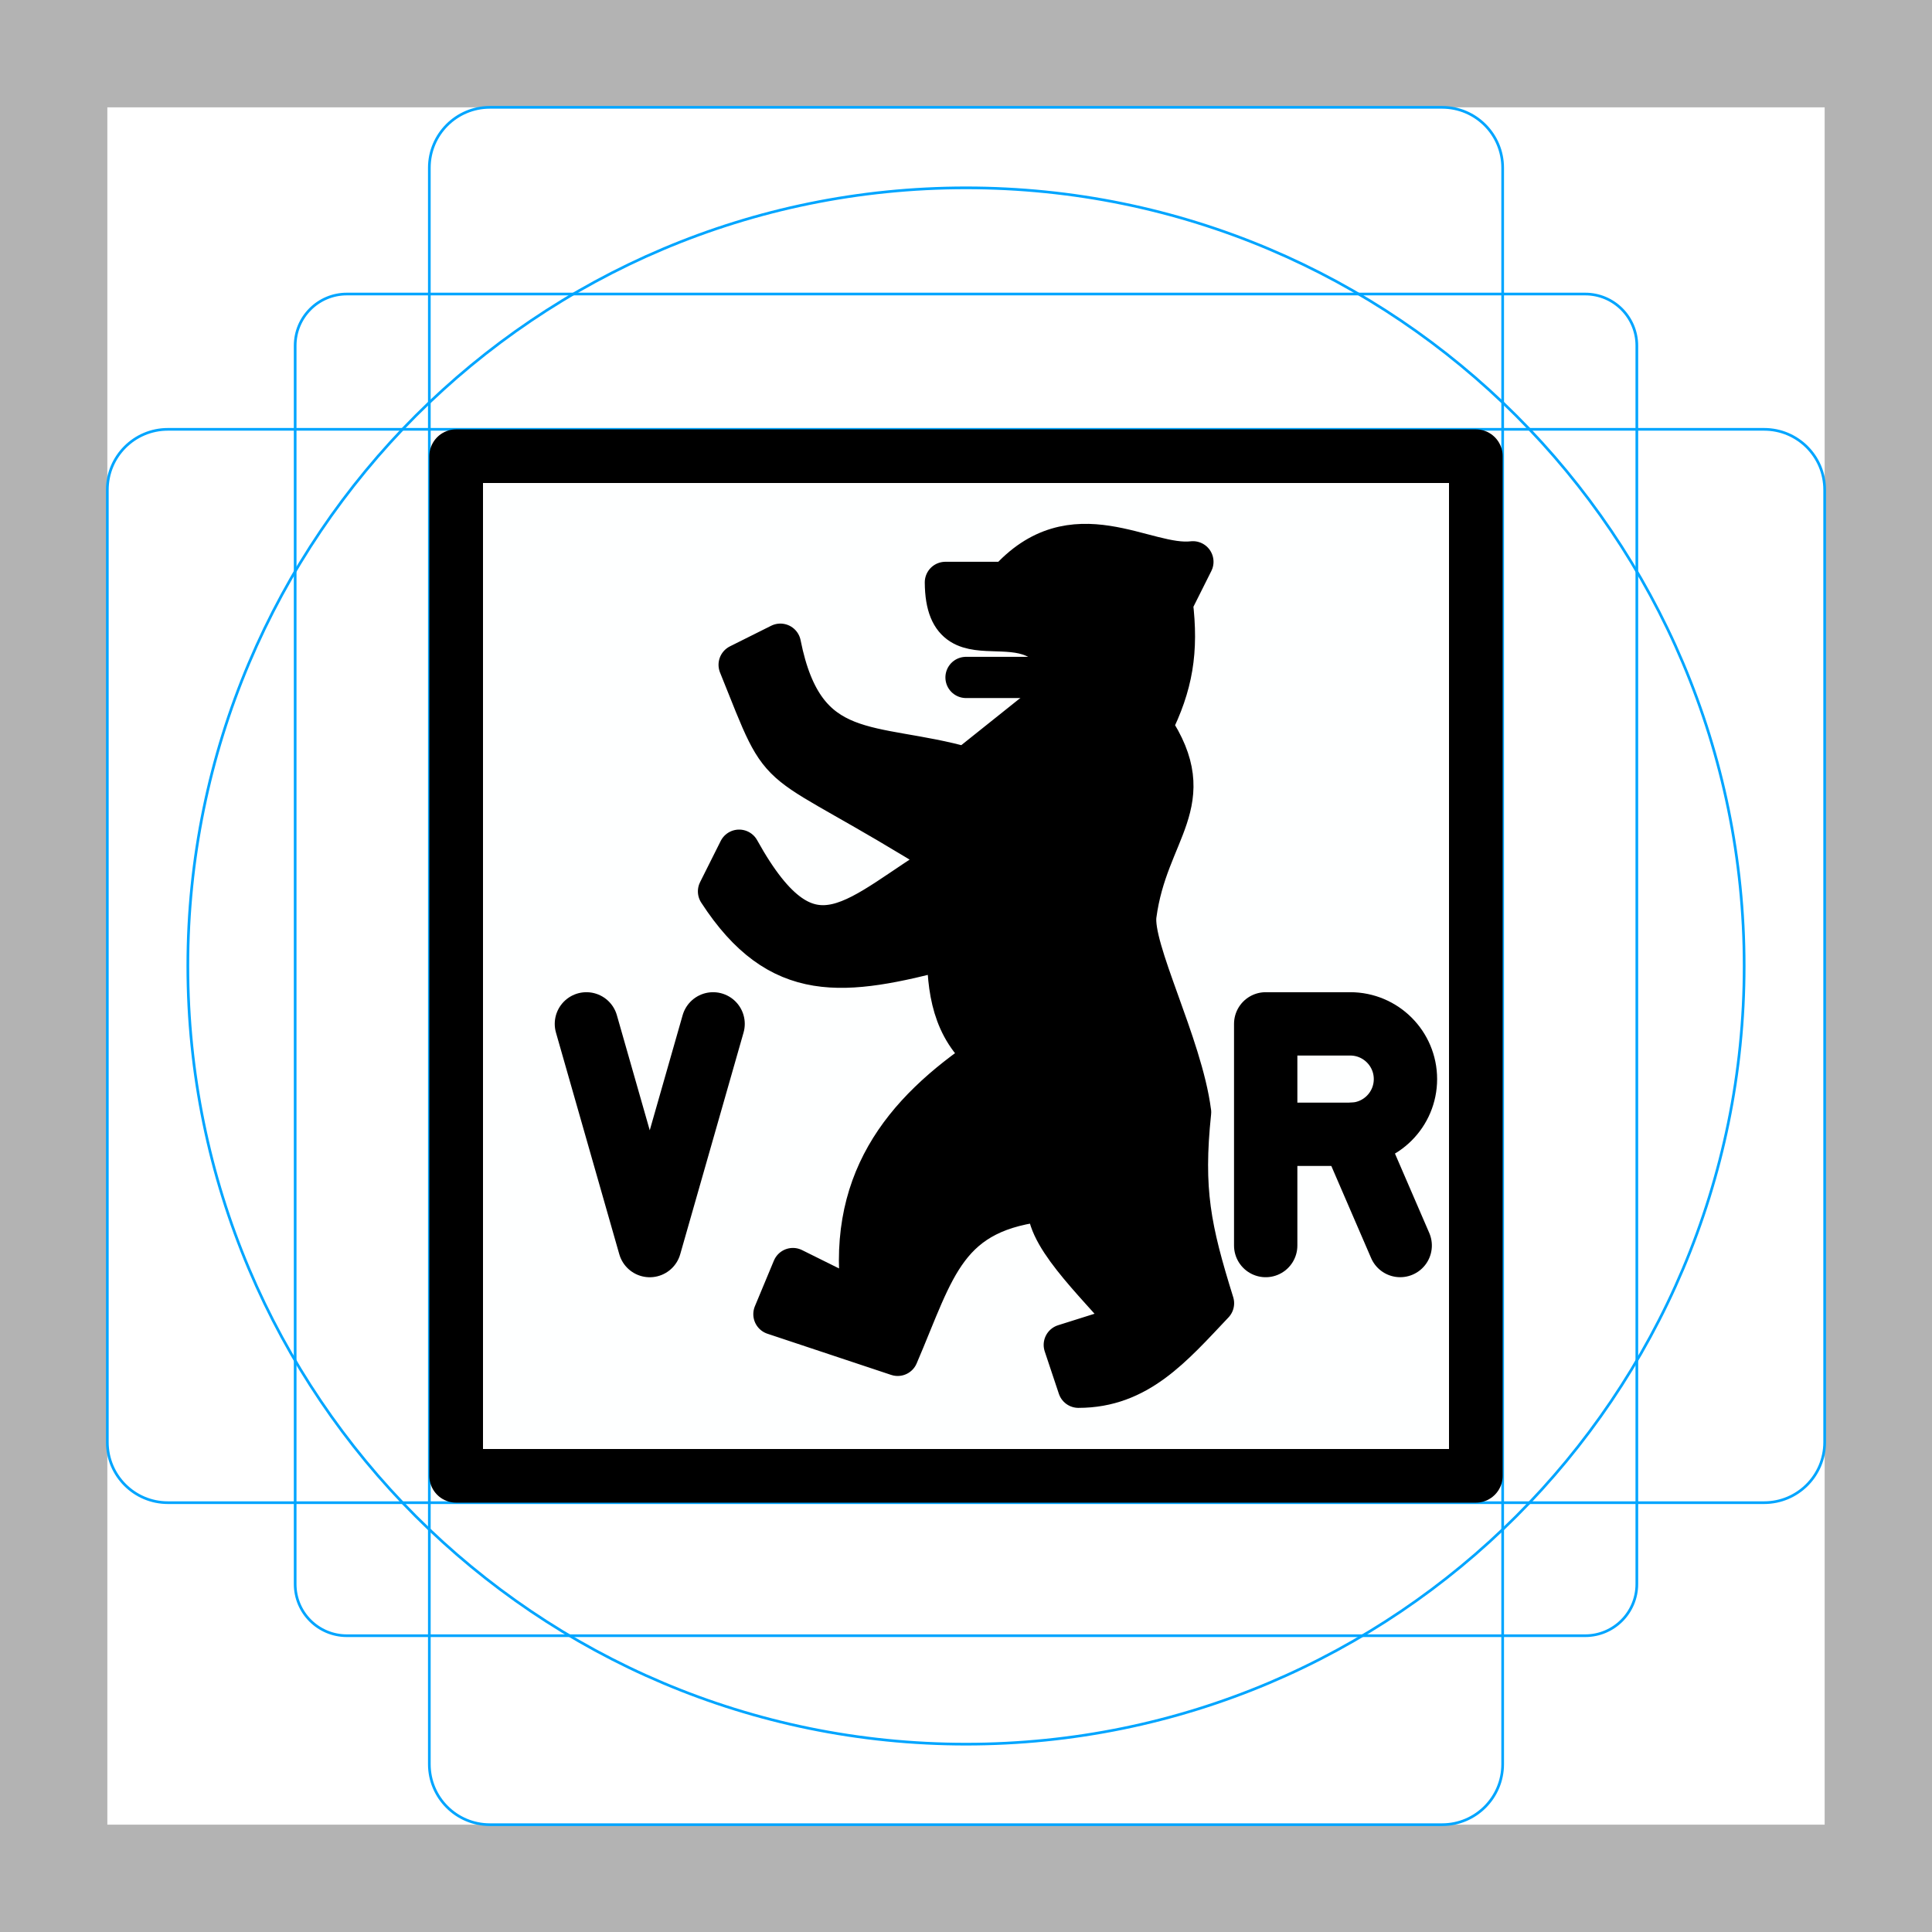
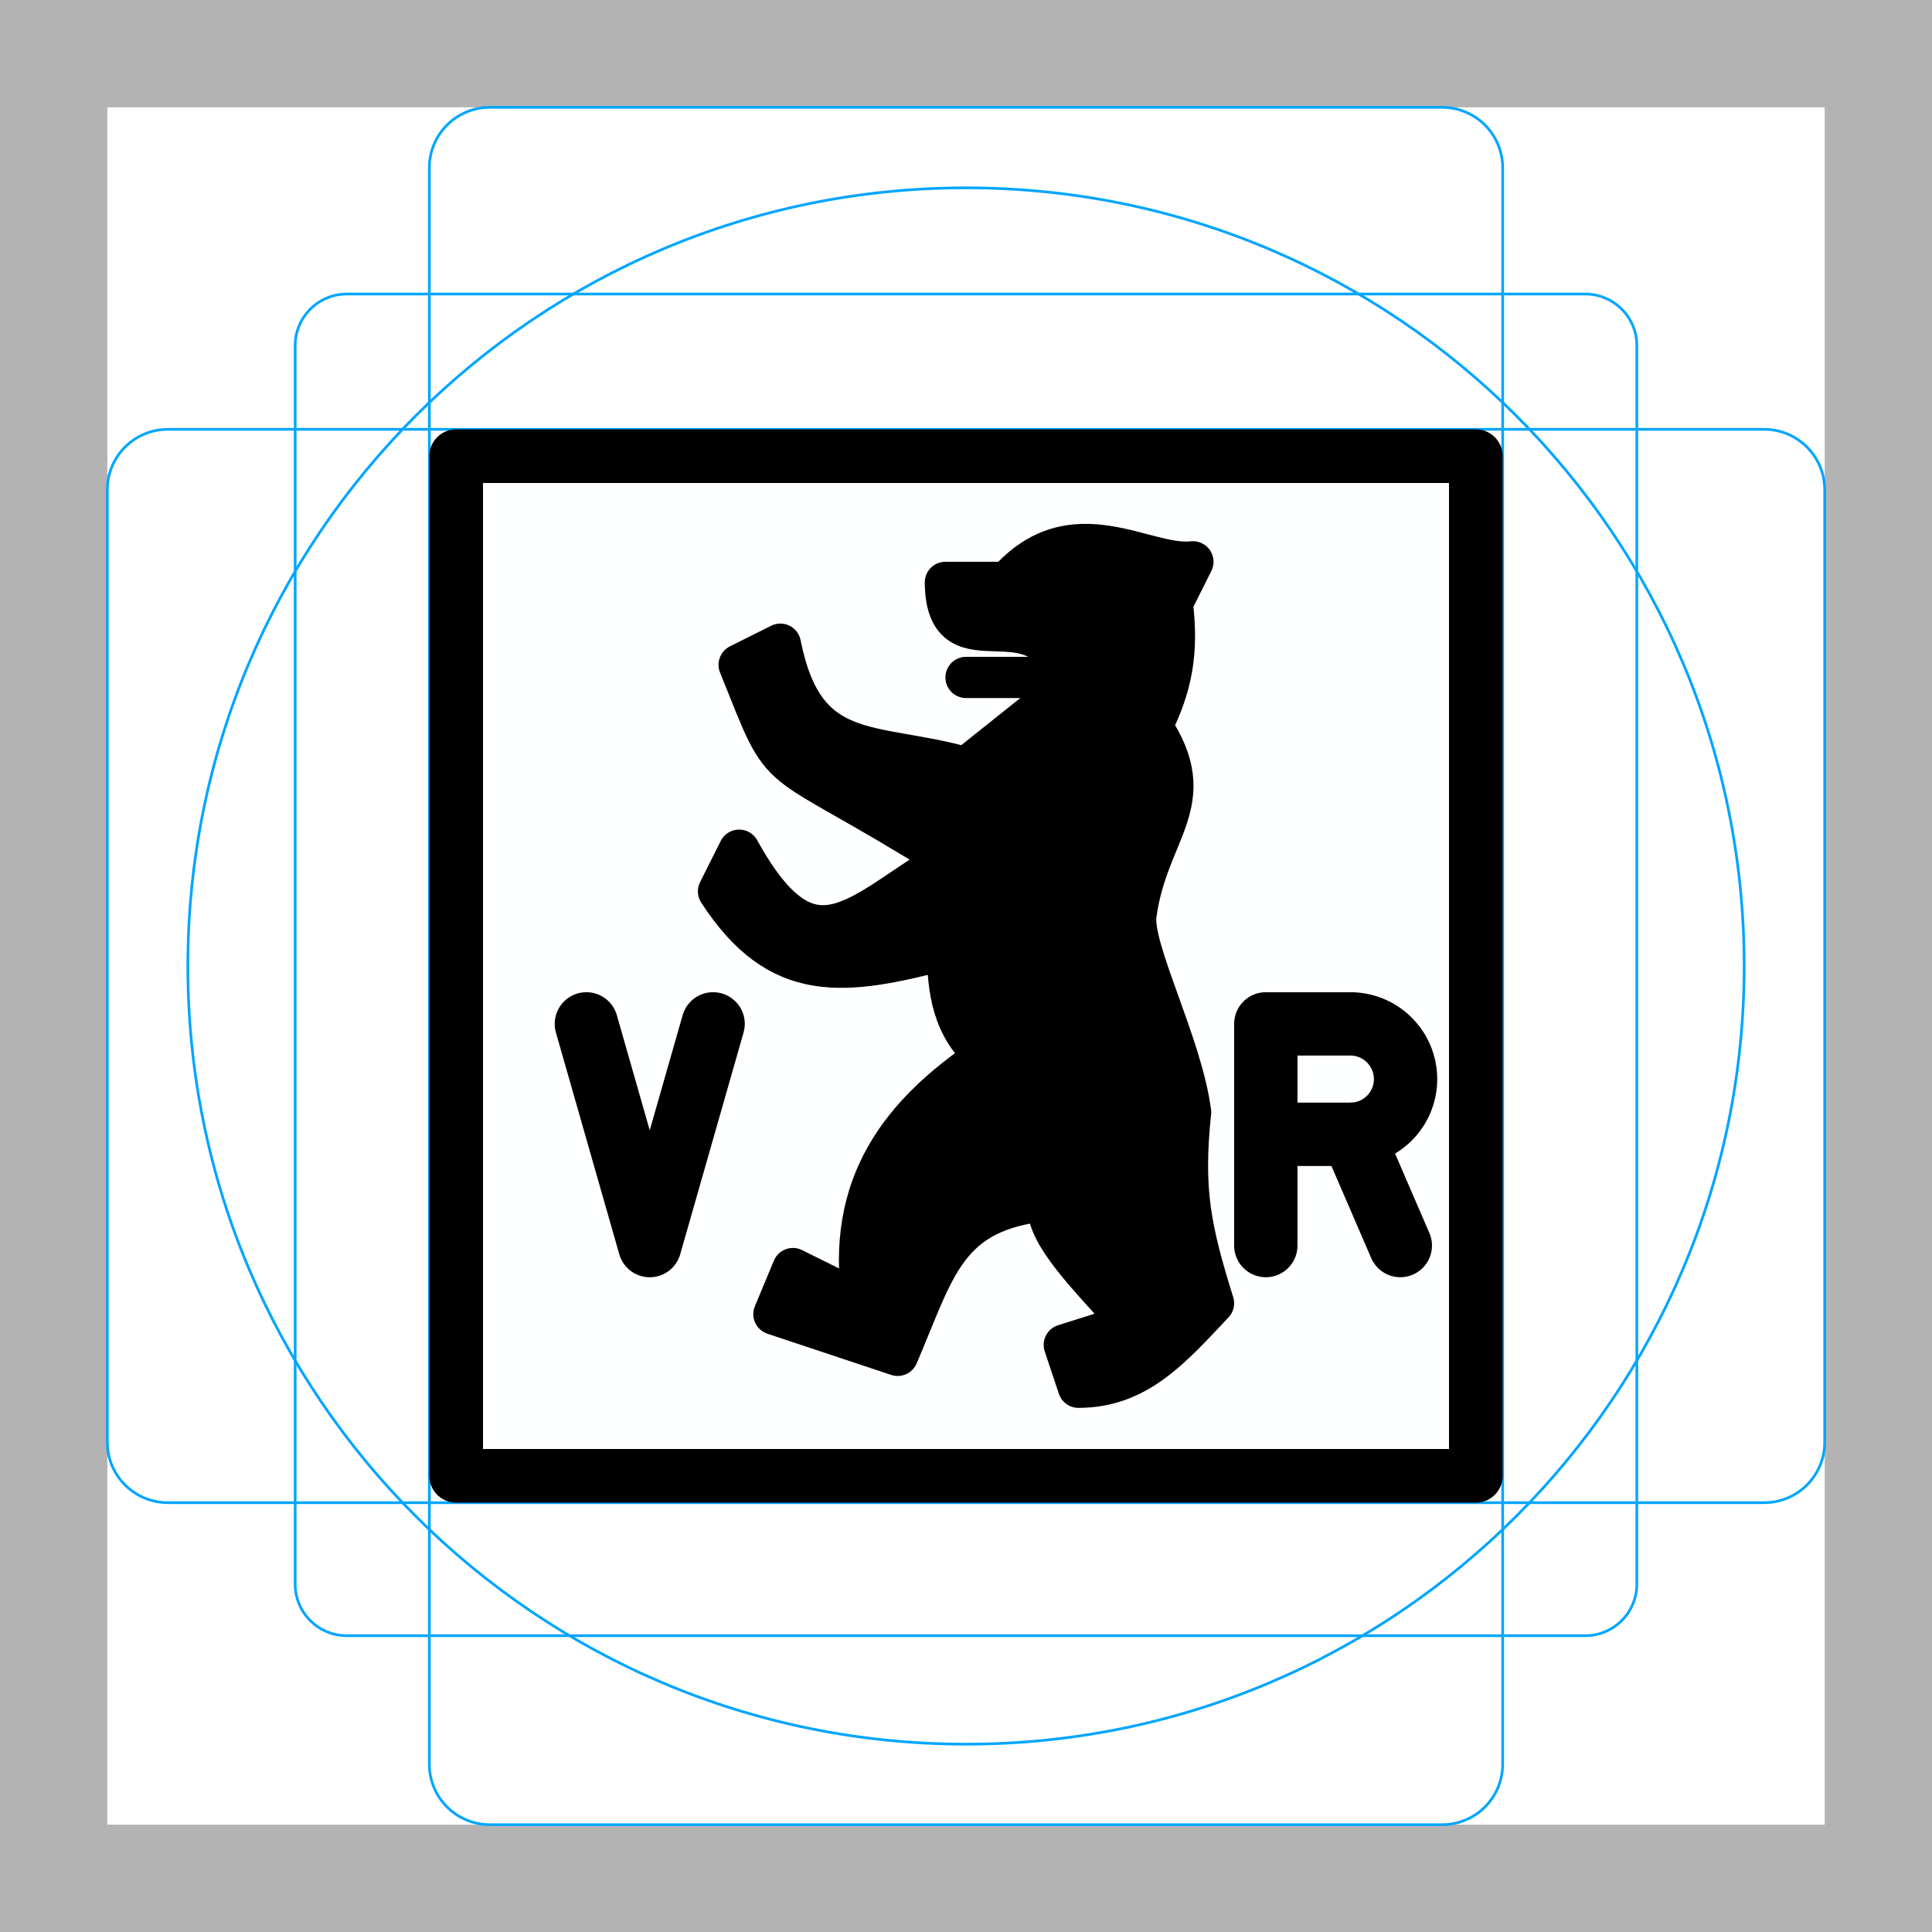
- <svg xmlns="http://www.w3.org/2000/svg" id="emoji" version="1.1" viewBox="0 0 72 72">
+ <svg xmlns="http://www.w3.org/2000/svg" id="emoji" viewBox="0 0 72 72" version="1.1">
  <g id="grid">
-     <path d="M68,4V68H4V4H68m4-4H0V72H72V0Z" fill="#b3b3b3" />
-     <path d="m12.923 10.958h46.154a1.923 1.923 0 0 1 1.923 1.923v46.154a1.923 1.923 0 0 1-1.923 1.923h-46.154a1.923 1.923 0 0 1-1.923-1.923v-46.154a1.923 1.923 0 0 1 1.923-1.923z" fill="none" stroke="#00a5ff" stroke-miterlimit="10" stroke-width=".1" />
-     <rect x="16" y="4" width="40" height="64" rx="2.254" ry="2.254" fill="none" stroke="#00a5ff" stroke-miterlimit="10" stroke-width=".1" />
-     <rect transform="translate(72) rotate(90)" x="16" y="4" width="40" height="64" rx="2.254" ry="2.254" fill="none" stroke="#00a5ff" stroke-miterlimit="10" stroke-width=".1" />
-     <circle cx="36" cy="36" r="29" fill="none" stroke="#00a5ff" stroke-miterlimit="10" stroke-width=".1" />
+     <path fill="#b3b3b3" d="M68,4V68H4V4H68m4-4H0V72H72V0Z" />
+     <path fill="none" stroke="#00a5ff" stroke-miterlimit="10" stroke-width="0.1" d="m12.923 10.958h46.154a1.923 1.923 0 0 1 1.923 1.923v46.154a1.923 1.923 0 0 1-1.923 1.923h-46.154a1.923 1.923 0 0 1-1.923-1.923v-46.154a1.923 1.923 0 0 1 1.923-1.923z" />
+     <rect x="16" y="4" rx="2.254" ry="2.254" width="40" height="64" fill="none" stroke="#00a5ff" stroke-miterlimit="10" stroke-width="0.1" />
+     <rect x="16" y="4" rx="2.254" ry="2.254" width="40" height="64" transform="translate(72) rotate(90)" fill="none" stroke="#00a5ff" stroke-miterlimit="10" stroke-width="0.1" />
+     <circle cx="36" cy="36" r="29" fill="none" stroke="#00a5ff" stroke-miterlimit="10" stroke-width="0.1" />
  </g>
  <g id="color">
-     <rect x="17" y="17" width="38" height="38" style="fill:#feffff" />
-     <path transform="translate(7.0004 -.0027836)" d="m29 25.249h3.839" fill="none" stroke="#000" stroke-linecap="round" stroke-linejoin="bevel" style="stroke-width:1.536" />
-     <path transform="translate(7.0004 -.0027836)" d="m37.37 41.45c-0.305 2.91-0.009 4.352 0.854 7.121-1.543 1.632-2.816 3.131-5.035 3.131l-0.527-1.579 2.488-0.784c-1.399-1.637-3.337-3.421-3.074-4.605-3.85 0.36-4.217 2.505-5.622 5.779l-4.613-1.535 0.708-1.7 2.607 1.294c-0.677-4.46 1.464-7.099 4.613-9.211-1.275-1.04-1.457-2.488-1.459-4.003-3.864 1.011-6.267 1.357-8.534-2.136l0.769-1.535c2.712 4.893 4.415 2.336 7.807 0.345-6.895-4.309-5.926-2.58-7.807-7.254l1.537-0.768c0.887 4.457 3.438 3.613 6.918 4.605l3.844-3.07c-1.019-3.864-4.584-0.283-4.613-3.838h2.307c2.449-2.789 5.128-0.554 6.918-0.768l-0.769 1.535c0.218 1.794 0.005 3.061-0.769 4.605 1.9 2.842-0.161 3.848-0.585 7.022-0.17 1.276 1.714 4.828 2.036 7.35z" clip-rule="evenodd" fill-rule="evenodd" stroke="#000" stroke-linecap="round" stroke-linejoin="round" style="stroke-width:1.536" />
-     <g transform="matrix(1.1803 0 0 1.1803 26.575 46.419)" style="clip-rule:evenodd;fill-rule:evenodd;stroke-linecap:round;stroke-linejoin:round;stroke-miterlimit:10">
-       <path d="m0-7-2 7-2-7" style="fill:none;stroke-width:2px;stroke:#000" />
-     </g>
-     <g transform="matrix(1.1802 0 0 1.1802 -40.166 22.814)">
-       <g transform="translate(74,13)" style="clip-rule:evenodd;fill-rule:evenodd;stroke-linecap:round;stroke-linejoin:round;stroke-miterlimit:10">
-         <path d="m0 7v-7h2.669c0.963 0 1.744 0.781 1.744 1.744s-0.781 1.743-1.744 1.743h-2.669" style="fill:none;stroke-width:2px;stroke:#000" />
-       </g>
-       <g transform="matrix(.3964 .9181 .9181 -.3964 78.8 16.85)" style="clip-rule:evenodd;fill-rule:evenodd;stroke-linecap:round;stroke-linejoin:round;stroke-miterlimit:10">
-         <path d="m-1.155-1.757 3.827 1e-3" style="fill:none;stroke-width:2px;stroke:#000" />
-       </g>
-     </g>
+     <rect x="17" y="17" width="38" height="38" fill="#feffff" />
+     <path transform="translate(7.0004 -.0027836)" fill="none" stroke="#000" stroke-linecap="round" stroke-linejoin="bevel" stroke-width="1.536" d="m29 25.249h3.839" />
+     <path transform="translate(7.0004 -.0027836)" fill-rule="evenodd" stroke="#000" stroke-linecap="round" stroke-linejoin="round" stroke-width="1.536" d="m37.37 41.45c-0.305 2.91-0.009 4.352 0.854 7.121-1.543 1.632-2.816 3.131-5.035 3.131l-0.527-1.579 2.488-0.784c-1.399-1.637-3.337-3.421-3.074-4.605-3.85 0.36-4.217 2.505-5.622 5.779l-4.613-1.535 0.708-1.7 2.607 1.294c-0.677-4.46 1.464-7.099 4.613-9.211-1.275-1.04-1.457-2.488-1.459-4.003-3.864 1.011-6.267 1.357-8.534-2.136l0.769-1.535c2.712 4.893 4.415 2.336 7.807 0.345-6.895-4.309-5.926-2.58-7.807-7.254l1.537-0.768c0.887 4.457 3.438 3.613 6.918 4.605l3.844-3.07c-1.019-3.864-4.584-0.283-4.613-3.838h2.307c2.449-2.789 5.128-0.554 6.918-0.768l-0.769 1.535c0.218 1.794 0.005 3.061-0.769 4.605 1.9 2.842-0.161 3.848-0.585 7.022-0.17 1.276 1.714 4.828 2.036 7.35z" clip-rule="evenodd" />
+     <path fill="none" stroke="#000" stroke-linecap="round" stroke-linejoin="round" stroke-miterlimit="10" stroke-width="2.361px" d="m26.575 38.157-2.361 8.262-2.361-8.262" clip-rule="evenodd" />
+     <path transform="matrix(1.1802 0 0 1.1802 47.173 38.157)" fill="none" stroke="#000" stroke-linecap="round" stroke-linejoin="round" stroke-miterlimit="10" stroke-width="2px" d="m0 7v-7h2.669c0.963 0 1.744 0.781 1.744 1.744s-0.781 1.743-1.744 1.743h-2.669" clip-rule="evenodd" />
+     <path transform="matrix(.46785 1.0836 1.0836 -.46785 52.838 42.701)" fill="none" stroke="#000" stroke-linecap="round" stroke-linejoin="round" stroke-miterlimit="10" stroke-width="2px" d="m-1.155-1.757 3.827 1e-3" clip-rule="evenodd" />
  </g>
  <g id="line">
    <rect x="17" y="17" width="38" height="38" fill="none" stroke="#000" stroke-linecap="round" stroke-linejoin="round" stroke-width="2" />
  </g>
</svg>
